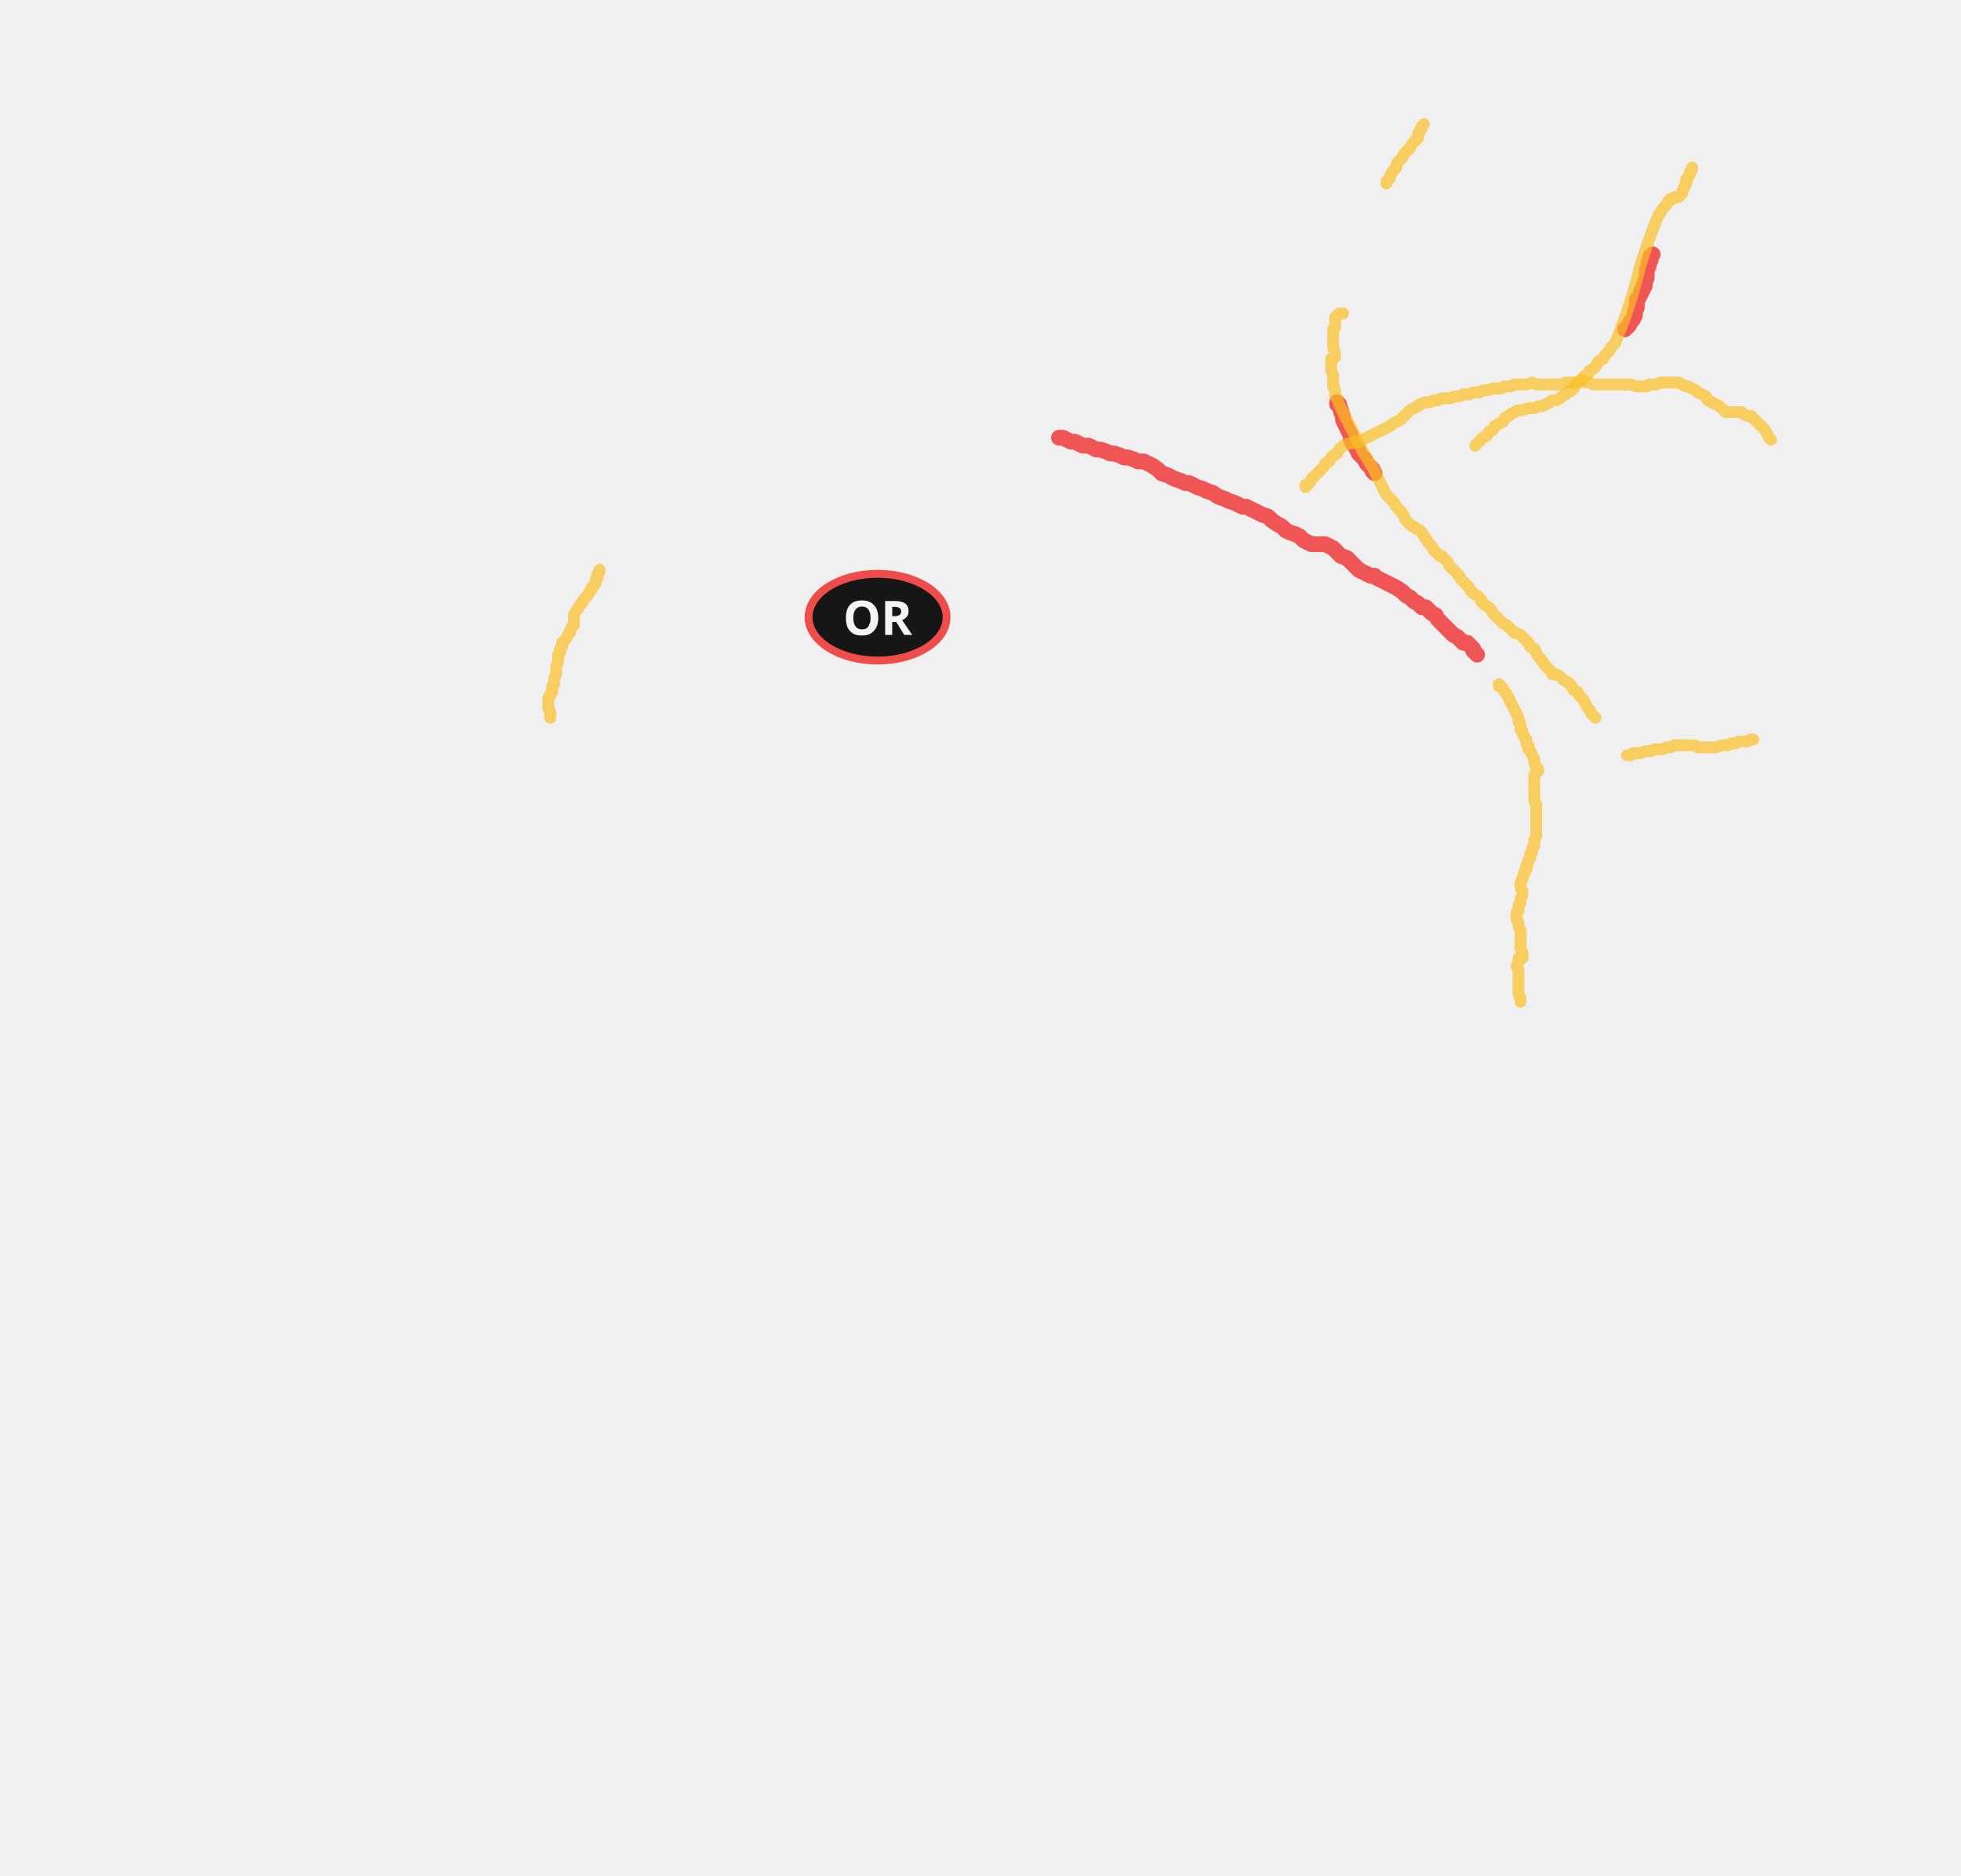
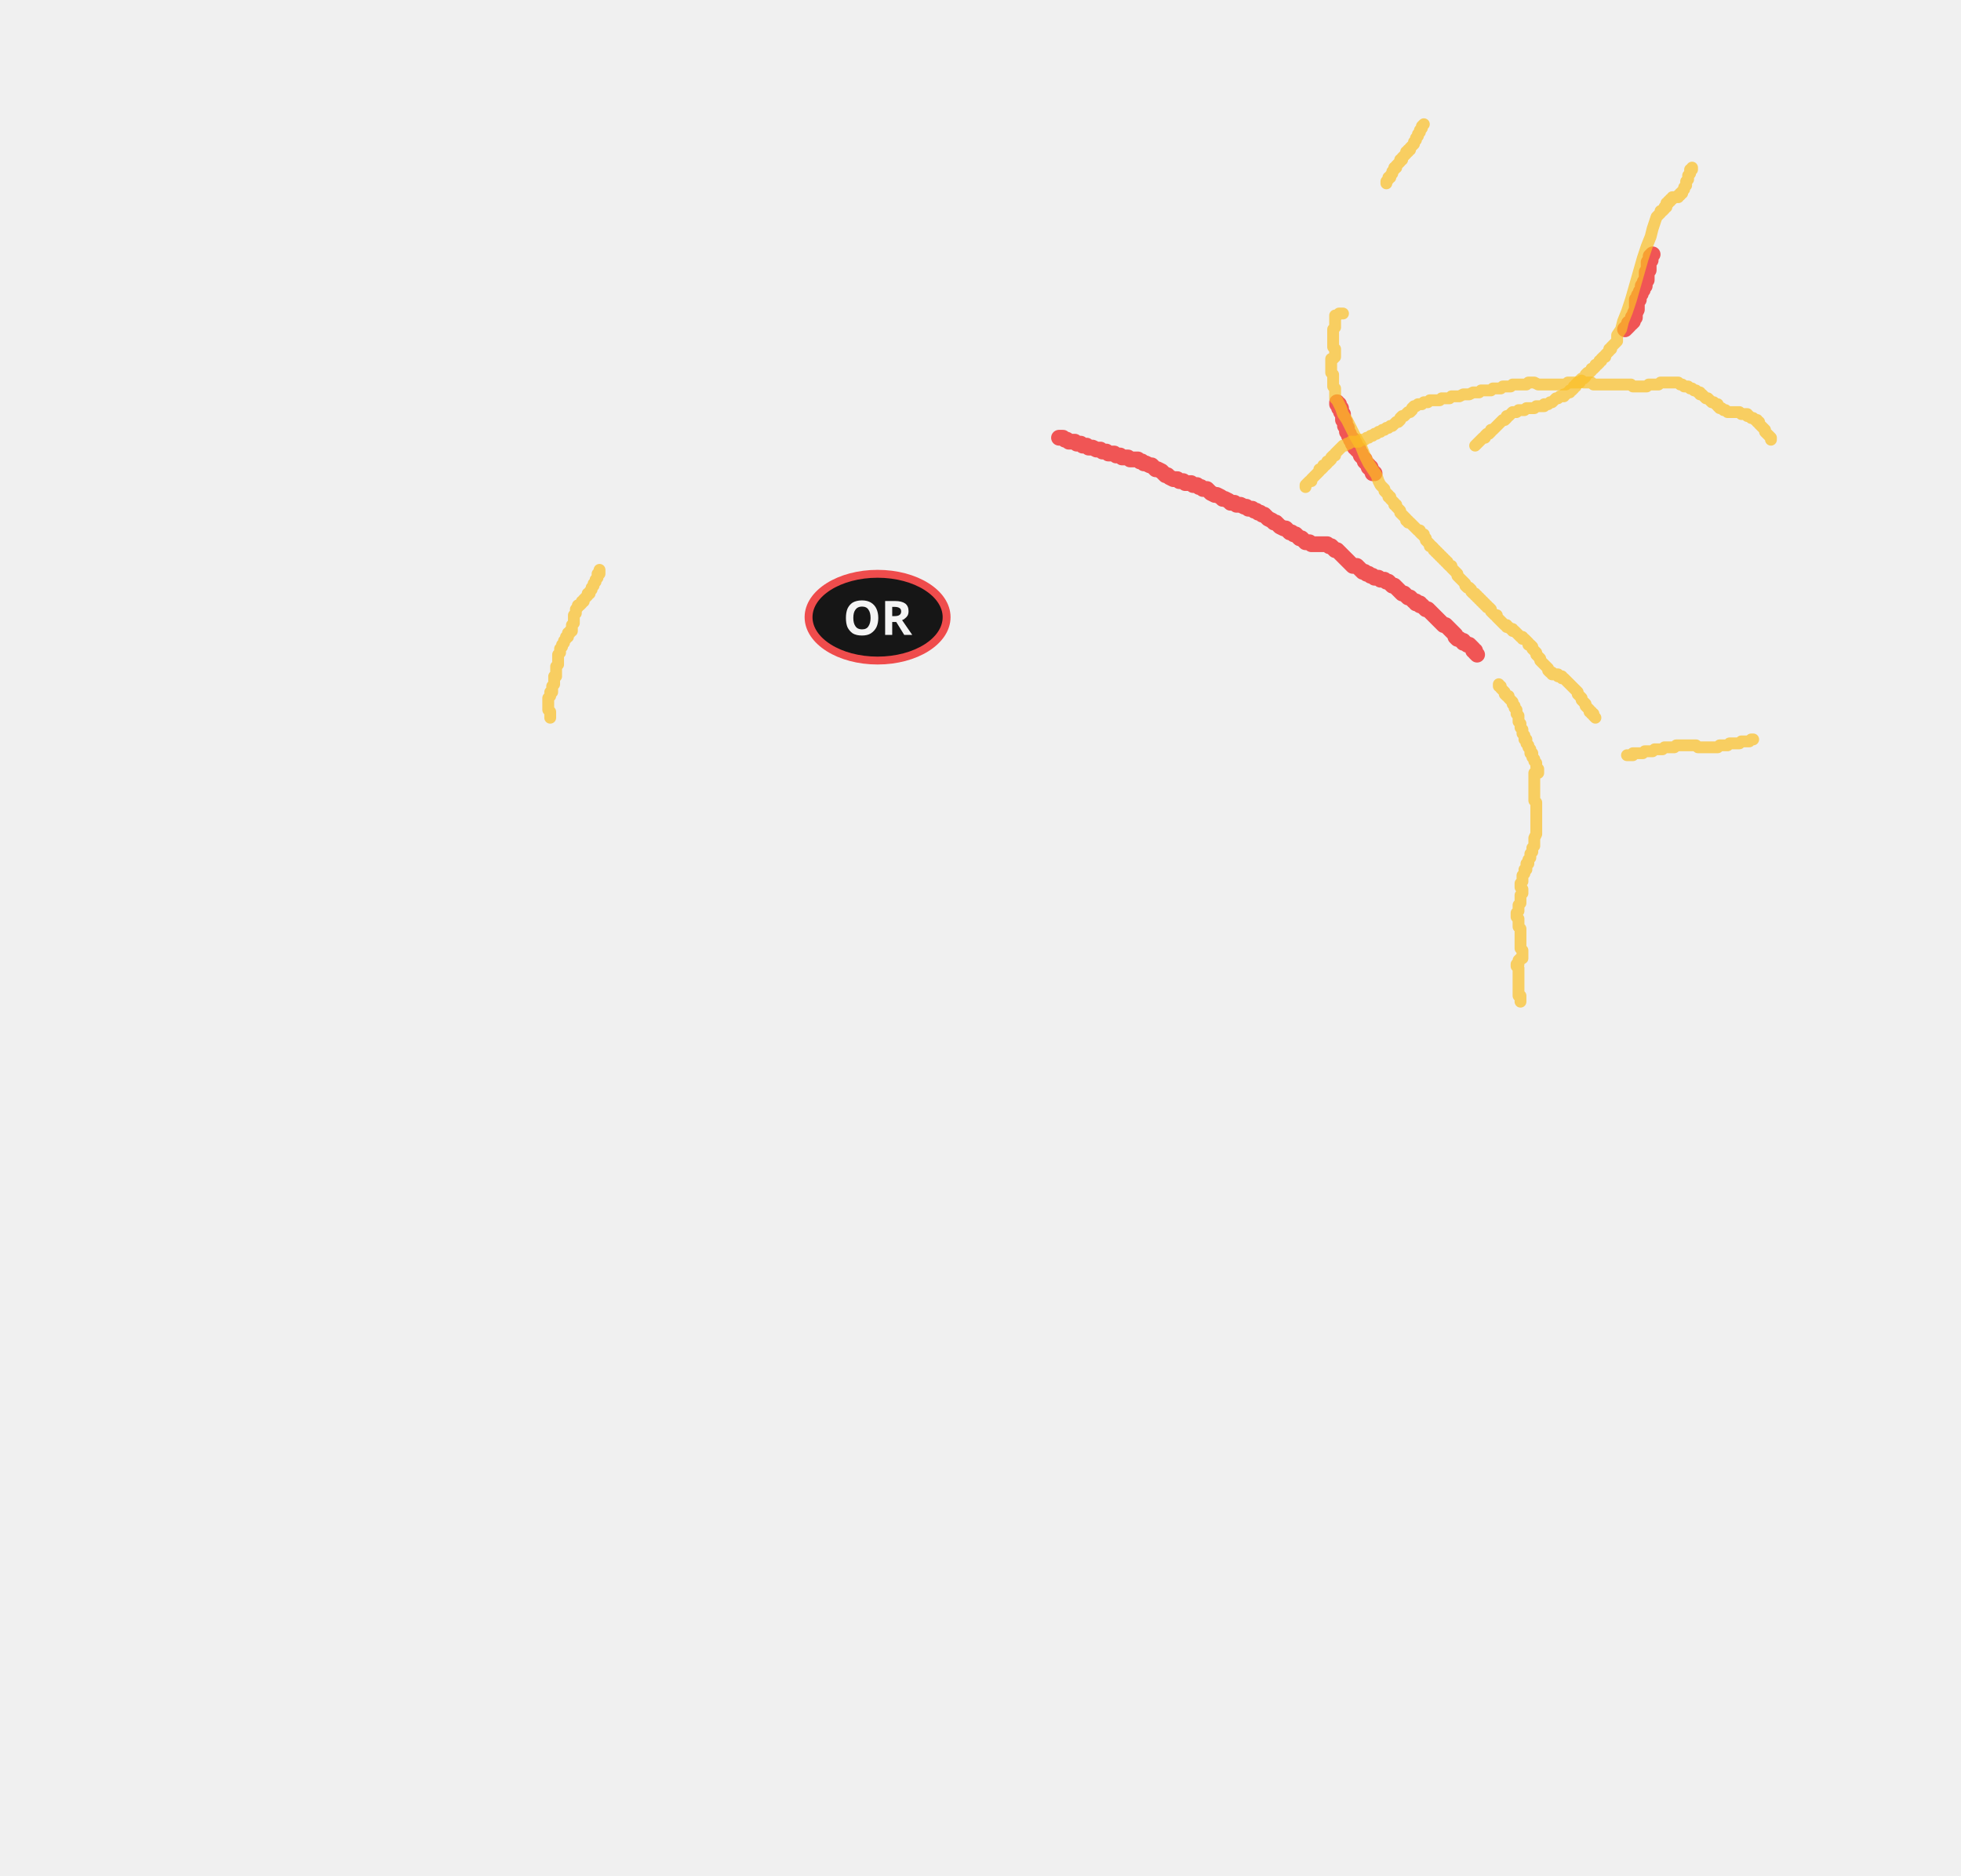
<svg xmlns="http://www.w3.org/2000/svg" viewBox="0 0 99.437 95.134" preserveAspectRatio="none">
-   <path d="M74.9,33.2L74.8,33.1L74.8,33.1L74.7,33.0L74.7,32.9L74.6,32.8L74.5,32.7L74.4,32.6L74.2,32.6L74.1,32.5L73.9,32.3L73.7,32.2L73.5,32.0L73.3,31.8L73.1,31.6L72.9,31.4L72.8,31.2L72.6,31.1L72.4,30.9L72.3,30.8L72.1,30.8L72.0,30.7L71.9,30.6L71.7,30.5L71.6,30.4L71.5,30.3L71.3,30.2L71.1,30.0L70.8,29.8L70.6,29.7L70.4,29.6L70.2,29.5L70.0,29.4L69.8,29.3L69.7,29.2L69.5,29.2L69.3,29.1L69.1,29.0L68.9,28.9L68.7,28.7L68.5,28.5L68.3,28.3L68.0,28.2L67.8,28.0L67.6,27.8L67.4,27.7L67.2,27.6L67.0,27.6L66.9,27.6L66.7,27.6L66.5,27.6L66.3,27.5L66.1,27.4L65.9,27.2L65.7,27.1L65.4,27.0L65.2,26.9L65.0,26.7L64.8,26.6L64.5,26.4L64.3,26.2L64.0,26.1L63.8,26.0L63.6,25.9L63.4,25.8L63.2,25.7L63.0,25.7L62.8,25.6L62.6,25.5L62.3,25.4L62.1,25.3L61.8,25.2L61.5,25.0L61.2,24.9L61.0,24.8L60.7,24.7L60.5,24.6L60.3,24.5L60.1,24.5L59.9,24.4L59.6,24.3L59.4,24.2L59.2,24.1L58.9,24.0L58.7,23.8L58.4,23.6L58.2,23.5L58.0,23.4L57.7,23.4L57.5,23.3L57.2,23.2L57.0,23.2L56.8,23.1L56.5,23.0L56.3,23.0L56.1,22.9L55.8,22.8L55.6,22.8L55.4,22.7L55.2,22.6L54.9,22.6L54.7,22.5L54.5,22.4L54.3,22.4L54.1,22.3L53.9,22.2L53.8,22.2L53.7,22.2" fill="none" stroke="#ef4444" stroke-width="0.8" stroke-linecap="round" stroke-linejoin="round" opacity="0.9" />
-   <path d="M69.7,24.0L69.6,23.9L69.6,23.8L69.5,23.7L69.3,23.5L69.2,23.3L69.1,23.2L69.0,23.1L68.9,23.0L68.9,22.9L68.8,22.8L68.8,22.7L68.7,22.6L68.6,22.5L68.5,22.3L68.5,22.1L68.4,21.9L68.3,21.7L68.2,21.5L68.1,21.3L68.1,21.1L68.0,20.9L68.0,20.8L67.9,20.6L67.9,20.5L67.8,20.5L67.8,20.4L67.8,20.4" fill="none" stroke="#ef4444" stroke-width="0.8" stroke-linecap="round" stroke-linejoin="round" opacity="0.9" />
-   <path d="M82.4,16.7L82.5,16.6L82.5,16.6L82.6,16.5L82.7,16.3L82.8,16.2L82.9,16.0L82.9,15.8L83.0,15.6L83.0,15.4L83.0,15.2L83.1,15.1L83.2,14.9L83.2,14.8L83.3,14.7L83.3,14.6L83.4,14.5L83.4,14.3L83.5,14.1L83.5,13.9L83.5,13.7L83.6,13.5L83.6,13.3L83.7,13.2L83.7,13.1L83.7,13.0L83.8,12.9L83.8,12.9" fill="none" stroke="#ef4444" stroke-width="0.8" stroke-linecap="round" stroke-linejoin="round" opacity="0.9" />
-   <path d="M77.1,50.8L77.1,50.8L77.1,50.7L77.1,50.7L77.1,50.6L77.0,50.4L77.0,50.3L77.0,50.1L77.0,49.9L77.0,49.6L77.0,49.4L77.0,49.2L76.9,49.0L77.0,48.8L77.0,48.7L77.0,48.6L77.1,48.6L77.2,48.6L77.2,48.4L77.2,48.3L77.1,48.1L77.1,47.9L77.1,47.7L77.1,47.6L77.1,47.5L77.1,47.3L77.1,47.2L77.0,47.0L77.0,46.8L76.9,46.6L76.9,46.4L76.9,46.3L77.0,46.2L77.0,46.0L77.0,45.9L77.1,45.8L77.1,45.7L77.1,45.6L77.2,45.4L77.2,45.2L77.1,45.0L77.1,44.8L77.2,44.6L77.2,44.5L77.3,44.3L77.3,44.2L77.4,44.1L77.4,44.0L77.4,43.9L77.5,43.7L77.5,43.6L77.6,43.5L77.6,43.4L77.6,43.3L77.7,43.2L77.7,43.0L77.8,42.9L77.8,42.8L77.8,42.6L77.9,42.4L77.9,42.2L77.9,42.0L77.9,41.8L77.9,41.7L77.9,41.6L77.9,41.5L77.9,41.4L77.9,41.2L77.9,41.1L77.9,41.0L77.9,40.8L77.8,40.6L77.8,40.4L77.8,40.2L77.8,40.0L77.8,39.8L77.8,39.6L77.8,39.4L77.8,39.3L77.9,39.2L77.9,39.2L78.0,39.1L78.0,39.0L77.9,38.9L77.8,38.7L77.8,38.5L77.7,38.3L77.6,38.1L77.5,38.0L77.5,37.8L77.4,37.7L77.4,37.5L77.3,37.4L77.2,37.2L77.2,37.1L77.1,37.0L77.1,36.9L77.1,36.7L77.0,36.6L77.0,36.4L76.9,36.2L76.8,36.0L76.7,35.8L76.6,35.6L76.5,35.4L76.4,35.2L76.3,35.1L76.2,34.9L76.1,34.8L76.0,34.8L76.0,34.7L76.0,34.7" fill="none" stroke="#fbbf24" stroke-width="0.6" stroke-linecap="round" stroke-linejoin="round" opacity="0.7" />
-   <path d="M80.9,36.4L80.9,36.4L80.8,36.3L80.8,36.3L80.7,36.2L80.6,36.0L80.5,35.9L80.4,35.7L80.3,35.5L80.1,35.3L80.0,35.1L79.8,35.0L79.7,34.8L79.5,34.6L79.3,34.5L79.2,34.4L79.1,34.3L78.9,34.2L78.9,34.2L78.8,34.2L78.7,34.2L78.7,34.1L78.6,34.0L78.5,33.9L78.3,33.7L78.2,33.5L78.0,33.3L77.9,33.1L77.8,32.9L77.6,32.8L77.5,32.6L77.4,32.5L77.3,32.4L77.2,32.3L77.1,32.2L76.9,32.1L76.8,32.1L76.7,32.0L76.6,31.9L76.5,31.8L76.4,31.7L76.2,31.6L76.1,31.5L75.9,31.3L75.7,31.1L75.6,30.9L75.5,30.8L75.3,30.7L75.2,30.6L75.1,30.5L75.1,30.4L75.0,30.3L74.9,30.2L74.7,30.1L74.6,30.0L74.5,29.8L74.3,29.6L74.1,29.4L74.0,29.2L73.8,29.0L73.7,28.9L73.5,28.7L73.4,28.5L73.3,28.4L73.2,28.3L73.1,28.2L73.0,28.2L72.9,28.1L72.8,28.0L72.7,27.9L72.6,27.7L72.4,27.5L72.3,27.3L72.2,27.2L72.1,27.0L72.0,26.9L71.8,26.8L71.7,26.7L71.6,26.7L71.5,26.6L71.4,26.5L71.3,26.4L71.2,26.2L71.1,26.0L70.9,25.8L70.8,25.7L70.7,25.5L70.6,25.4L70.5,25.3L70.4,25.2L70.3,25.1L70.2,24.9L70.1,24.7L69.9,24.3L69.6,23.7L69.1,22.9L68.6,21.9L68.2,21.1L67.9,20.5L67.8,20.2L67.7,20.1L67.7,20.0L67.7,19.8L67.6,19.6L67.6,19.4L67.6,19.2L67.6,19.0L67.5,18.8L67.5,18.6L67.5,18.4L67.5,18.3L67.5,18.2L67.6,18.2L67.7,18.1L67.7,18.0L67.7,17.9L67.6,17.6L67.6,17.4L67.6,17.2L67.6,17.1L67.6,16.9L67.6,16.7L67.7,16.6L67.7,16.4L67.7,16.2L67.7,16.1L67.8,16.0L67.8,16.0L67.9,15.9L68.0,15.9L68.1,15.9L68.1,15.9" fill="none" stroke="#fbbf24" stroke-width="0.6" stroke-linecap="round" stroke-linejoin="round" opacity="0.7" />
-   <path d="M70.3,9.3L70.3,9.3L70.3,9.2L70.4,9.1L70.5,9.0L70.5,8.9L70.6,8.7L70.7,8.6L70.8,8.5L70.8,8.4L70.9,8.2L71.0,8.1L71.1,8.0L71.2,7.8L71.3,7.7L71.4,7.6L71.5,7.5L71.6,7.3L71.7,7.2L71.8,7.1L71.9,7.0L71.9,6.8L72.0,6.7L72.0,6.6L72.1,6.5L72.1,6.4L72.2,6.3L72.2,6.3" fill="none" stroke="#fbbf24" stroke-width="0.6" stroke-linecap="round" stroke-linejoin="round" opacity="0.7" />
-   <path d="M82.5,38.3L82.6,38.3L82.7,38.3L82.8,38.2L83.0,38.2L83.2,38.2L83.4,38.1L83.5,38.1L83.7,38.1L83.9,38.0L84.1,38.0L84.3,38.0L84.5,37.9L84.7,37.9L84.9,37.8L85.1,37.8L85.3,37.8L85.5,37.8L85.7,37.8L85.9,37.8L86.1,37.9L86.4,37.9L86.6,37.9L86.8,37.9L87.0,37.9L87.3,37.8L87.5,37.8L87.6,37.8L87.8,37.7L88.0,37.7L88.2,37.6L88.4,37.6L88.6,37.6L88.8,37.5L88.9,37.5L88.9,37.5" fill="none" stroke="#fbbf24" stroke-width="0.6" stroke-linecap="round" stroke-linejoin="round" opacity="0.7" />
-   <path d="M66.2,24.7L66.2,24.6L66.3,24.6L66.4,24.5L66.5,24.3L66.6,24.2L66.7,24.1L66.9,23.9L67.0,23.8L67.1,23.7L67.2,23.5L67.4,23.4L67.5,23.2L67.6,23.1L67.8,23.0L67.9,22.8L68.0,22.7L68.1,22.6L68.3,22.5L68.5,22.5L68.7,22.4L68.9,22.4L69.1,22.3L69.3,22.2L69.5,22.1L69.7,22.0L69.9,21.9L70.1,21.8L70.3,21.7L70.5,21.6L70.6,21.5L70.8,21.4L71.0,21.3L71.2,21.1L71.3,21.0L71.5,20.8L71.7,20.7L71.9,20.6L72.0,20.5L72.3,20.4L72.5,20.4L72.7,20.3L72.9,20.3L73.1,20.2L73.3,20.2L73.5,20.2L73.8,20.1L74.0,20.1L74.2,20.0L74.5,20.0L74.7,19.9L75.0,19.9L75.2,19.8L75.4,19.8L75.7,19.7L75.9,19.7L76.1,19.7L76.3,19.6L76.6,19.6L76.8,19.5L77.0,19.5L77.2,19.5L77.4,19.5L77.7,19.4L77.9,19.5L78.2,19.5L78.4,19.5L78.7,19.5L78.9,19.5L79.2,19.5L79.4,19.4L79.7,19.4L79.9,19.4L80.2,19.3L80.4,19.4L80.6,19.4L80.8,19.5L81.0,19.5L81.2,19.5L81.4,19.5L81.7,19.5L81.9,19.5L82.1,19.5L82.4,19.5L82.7,19.5L83.0,19.6L83.2,19.6L83.5,19.6L83.6,19.5L83.8,19.5L84.0,19.5L84.2,19.4L84.4,19.4L84.7,19.4L84.9,19.4L85.1,19.4L85.3,19.5L85.5,19.6L85.6,19.6L85.8,19.7L86.0,19.8L86.1,19.9L86.3,20.0L86.5,20.1L86.6,20.3L86.8,20.4L87.0,20.5L87.2,20.6L87.4,20.8L87.5,20.9L87.7,20.9L87.8,20.9L88.0,20.9L88.1,20.9L88.3,20.9L88.4,21.0L88.6,21.1L88.8,21.1L88.9,21.2L89.0,21.3L89.1,21.4L89.2,21.5L89.4,21.7L89.5,21.8L89.6,22.0L89.7,22.2L89.8,22.3L89.8,22.3" fill="none" stroke="#fbbf24" stroke-width="0.6" stroke-linecap="round" stroke-linejoin="round" opacity="0.7" />
-   <path d="M74.8,22.6L74.9,22.5L75.0,22.4L75.1,22.3L75.2,22.2L75.4,22.1L75.5,21.9L75.7,21.8L75.8,21.6L76.0,21.5L76.2,21.4L76.3,21.2L76.5,21.1L76.6,21.0L76.8,20.9L77.0,20.8L77.2,20.8L77.5,20.7L77.7,20.7L77.8,20.7L78.0,20.6L78.2,20.6L78.4,20.5L78.6,20.4L78.7,20.3L78.9,20.3L79.1,20.2L79.2,20.1L79.4,20.0L79.5,19.9L79.7,19.8L79.8,19.7L79.9,19.5L80.0,19.4L80.2,19.3L80.3,19.1L80.5,19.0L80.6,18.8L80.8,18.7L80.9,18.6L81.0,18.4L81.1,18.3L81.3,18.2L81.4,18.0L81.5,17.9L81.6,17.8L81.7,17.6L81.8,17.5L81.9,17.4L82.1,16.9L82.4,16.1L82.8,14.9L83.2,13.4L83.6,12.2L83.9,11.4L84.1,10.9L84.2,10.8L84.3,10.6L84.4,10.5L84.5,10.4L84.6,10.2L84.7,10.1L84.8,10.1L84.9,10.0L85.1,10.0L85.2,9.9L85.3,9.8L85.3,9.7L85.4,9.5L85.5,9.3L85.5,9.1L85.6,9.0L85.7,8.8L85.7,8.7L85.8,8.6L85.8,8.5" fill="none" stroke="#fbbf24" stroke-width="0.6" stroke-linecap="round" stroke-linejoin="round" opacity="0.7" />
-   <path d="M27.9,36.4L27.9,36.4L27.9,36.3L27.9,36.1L27.8,35.9L27.8,35.7L27.8,35.6L27.8,35.4L27.9,35.3L27.9,35.2L28.0,35.1L28.0,34.9L28.0,34.8L28.1,34.7L28.1,34.6L28.1,34.5L28.1,34.4L28.2,34.2L28.2,34.1L28.2,33.9L28.2,33.8L28.3,33.6L28.3,33.4L28.3,33.2L28.4,33.1L28.4,32.9L28.5,32.8L28.5,32.6L28.6,32.5L28.7,32.4L28.8,32.2L28.9,32.1L28.9,32.0L29.0,31.8L29.1,31.7L29.1,31.5L29.1,31.2L29.2,31.0L29.3,30.9L29.4,30.7L29.5,30.6L29.6,30.4L29.7,30.3L29.8,30.2L29.9,30.0L30.0,29.9L30.0,29.8L30.1,29.7L30.2,29.6L30.2,29.4L30.3,29.3L30.3,29.2L30.3,29.1L30.4,29.0L30.4,28.9L30.4,28.9" fill="none" stroke="#fbbf24" stroke-width="0.6" stroke-linecap="round" stroke-linejoin="round" opacity="0.7" />
+   <path d="M74.9,33.2L74.8,33.1L74.8,33.1L74.8,33.1L74.8,33.1L74.8,33.1L74.8,33.0L74.7,33.0L74.7,32.9L74.7,32.9L74.6,32.8L74.6,32.8L74.5,32.7L74.5,32.7L74.4,32.7L74.3,32.6L74.2,32.6L74.2,32.5L74.1,32.5L74.0,32.4L73.9,32.4L73.8,32.3L73.8,32.2L73.7,32.1L73.6,32.0L73.5,31.9L73.4,31.8L73.3,31.7L73.2,31.7L73.1,31.6L73.0,31.5L72.9,31.4L72.8,31.3L72.7,31.2L72.6,31.1L72.5,31.0L72.5,31.0L72.4,30.9L72.3,30.9L72.2,30.8L72.2,30.8L72.1,30.7L72.0,30.7L72.0,30.6L71.9,30.6L71.8,30.6L71.8,30.5L71.7,30.5L71.6,30.4L71.6,30.4L71.5,30.3L71.4,30.3L71.3,30.2L71.2,30.1L71.1,30.1L71.0,30.0L70.9,29.9L70.8,29.8L70.7,29.7L70.6,29.7L70.5,29.6L70.4,29.5L70.3,29.5L70.2,29.4L70.1,29.4L70.0,29.4L69.9,29.3L69.8,29.3L69.7,29.3L69.6,29.2L69.5,29.2L69.4,29.1L69.4,29.1L69.3,29.1L69.2,29.0L69.1,29.0L69.0,28.9L68.9,28.8L68.8,28.7L68.6,28.7L68.5,28.6L68.4,28.5L68.3,28.4L68.2,28.3L68.1,28.2L68.0,28.1L67.9,28.0L67.8,27.9L67.7,27.9L67.6,27.8L67.5,27.7L67.4,27.7L67.3,27.6L67.2,27.6L67.1,27.6L67.0,27.6L66.9,27.6L66.8,27.6L66.7,27.6L66.6,27.6L66.5,27.6L66.4,27.5L66.3,27.5L66.2,27.5L66.1,27.4L66.0,27.3L65.9,27.3L65.8,27.2L65.7,27.1L65.6,27.1L65.5,27.0L65.4,27.0L65.3,26.9L65.2,26.8L65.1,26.8L64.9,26.7L64.8,26.6L64.7,26.5L64.6,26.5L64.5,26.4L64.3,26.3L64.2,26.2L64.1,26.1L64.0,26.1L63.9,26.0L63.8,26.0L63.7,25.9L63.6,25.9L63.5,25.8L63.4,25.8L63.3,25.8L63.2,25.7L63.1,25.7L62.9,25.6L62.8,25.6L62.7,25.6L62.6,25.5L62.5,25.5L62.4,25.5L62.3,25.4L62.1,25.3L62.0,25.3L61.9,25.2L61.7,25.1L61.6,25.1L61.4,25.0L61.3,24.9L61.2,24.8L61.0,24.8L60.9,24.7L60.8,24.7L60.7,24.6L60.6,24.6L60.5,24.6L60.4,24.5L60.3,24.5L60.1,24.5L60.0,24.4L59.9,24.4L59.8,24.4L59.7,24.3L59.6,24.3L59.5,24.3L59.3,24.2L59.2,24.1L59.1,24.1L59.0,24.0L58.9,23.9L58.7,23.8L58.6,23.8L58.5,23.7L58.4,23.6L58.3,23.6L58.1,23.5L58.0,23.5L57.9,23.4L57.8,23.4L57.7,23.3L57.5,23.3L57.4,23.3L57.3,23.3L57.2,23.2L57.1,23.2L56.9,23.2L56.8,23.1L56.7,23.1L56.6,23.1L56.5,23.0L56.4,23.0L56.2,23.0L56.1,22.9L56.0,22.9L55.9,22.9L55.8,22.8L55.7,22.8L55.6,22.8L55.4,22.7L55.3,22.7L55.2,22.7L55.1,22.6L55.0,22.6L54.9,22.6L54.8,22.5L54.7,22.5L54.6,22.5L54.5,22.4L54.3,22.4L54.2,22.4L54.1,22.3L54.0,22.3L54.0,22.3L53.9,22.2L53.8,22.2L53.8,22.2L53.8,22.2L53.7,22.2" fill="none" stroke="#ef4444" stroke-width="0.8" stroke-linecap="round" stroke-linejoin="round" opacity="0.9" />
+   <path d="M69.7,24.0L69.7,24.0L69.6,24.0L69.6,23.9L69.6,23.9L69.5,23.8L69.5,23.7L69.4,23.7L69.4,23.6L69.3,23.5L69.2,23.4L69.2,23.3L69.1,23.2L69.1,23.2L69.0,23.1L69.0,23.0L69.0,23.0L68.9,22.9L68.9,22.9L68.9,22.8L68.8,22.8L68.8,22.7L68.8,22.7L68.7,22.7L68.7,22.6L68.7,22.5L68.6,22.5L68.6,22.4L68.6,22.3L68.5,22.3L68.5,22.2L68.4,22.1L68.4,22.0L68.3,21.9L68.3,21.8L68.3,21.7L68.2,21.6L68.2,21.5L68.2,21.4L68.1,21.3L68.1,21.1L68.1,21.0L68.1,21.0L68.0,20.9L68.0,20.8L68.0,20.7L67.9,20.7L67.9,20.6L67.9,20.6L67.9,20.5L67.8,20.5L67.8,20.4L67.8,20.4L67.8,20.4L67.8,20.4L67.8,20.4" fill="none" stroke="#ef4444" stroke-width="0.8" stroke-linecap="round" stroke-linejoin="round" opacity="0.9" />
+   <path d="M82.4,16.7L82.4,16.7L82.4,16.7L82.5,16.6L82.5,16.6L82.5,16.6L82.6,16.5L82.6,16.4L82.7,16.4L82.8,16.3L82.8,16.2L82.8,16.1L82.9,16.1L82.9,16.0L82.9,15.9L83.0,15.7L83.0,15.6L83.0,15.5L83.0,15.4L83.0,15.3L83.0,15.2L83.1,15.2L83.1,15.1L83.1,15.0L83.1,15.0L83.2,14.9L83.2,14.8L83.2,14.8L83.3,14.7L83.3,14.7L83.3,14.6L83.3,14.5L83.4,14.5L83.4,14.4L83.4,14.3L83.4,14.3L83.5,14.2L83.5,14.1L83.5,14.0L83.5,13.9L83.5,13.8L83.6,13.7L83.6,13.6L83.6,13.5L83.6,13.4L83.6,13.3L83.7,13.2L83.7,13.2L83.7,13.1L83.7,13.0L83.7,13.0L83.7,13.0L83.8,12.9L83.8,12.9L83.8,12.9L83.8,12.9" fill="none" stroke="#ef4444" stroke-width="0.8" stroke-linecap="round" stroke-linejoin="round" opacity="0.9" />
+   <path d="M77.1,50.8L77.1,50.8L77.1,50.8L77.1,50.8L77.1,50.8L77.1,50.7L77.1,50.7L77.1,50.6L77.1,50.6L77.1,50.5L77.0,50.5L77.0,50.4L77.0,50.3L77.0,50.2L77.0,50.1L77.0,50.0L77.0,49.9L77.0,49.8L77.0,49.7L77.0,49.6L77.0,49.5L77.0,49.4L77.0,49.3L77.0,49.1L76.9,49.0L76.9,48.9L77.0,48.9L77.0,48.8L77.0,48.7L77.0,48.7L77.0,48.7L77.1,48.6L77.1,48.6L77.1,48.6L77.2,48.6L77.2,48.5L77.2,48.5L77.2,48.4L77.2,48.3L77.2,48.2L77.1,48.1L77.1,48.0L77.1,47.9L77.1,47.8L77.1,47.8L77.1,47.7L77.1,47.6L77.1,47.5L77.1,47.5L77.1,47.4L77.1,47.4L77.1,47.3L77.1,47.2L77.1,47.1L77.0,47.0L77.0,46.9L77.0,46.8L77.0,46.7L77.0,46.6L76.9,46.5L76.9,46.5L76.9,46.4L76.9,46.3L77.0,46.2L77.0,46.2L77.0,46.1L77.0,46.1L77.0,46.0L77.0,46.0L77.0,45.9L77.1,45.8L77.1,45.8L77.1,45.7L77.1,45.7L77.1,45.6L77.1,45.5L77.1,45.4L77.2,45.3L77.2,45.2L77.2,45.1L77.1,45.0L77.1,44.9L77.1,44.8L77.2,44.7L77.2,44.6L77.2,44.6L77.2,44.5L77.2,44.4L77.2,44.4L77.3,44.3L77.3,44.3L77.3,44.2L77.3,44.1L77.4,44.1L77.4,44.0L77.4,44.0L77.4,43.9L77.4,43.8L77.5,43.8L77.5,43.7L77.5,43.7L77.5,43.6L77.6,43.5L77.6,43.5L77.6,43.4L77.6,43.4L77.6,43.3L77.7,43.2L77.7,43.2L77.7,43.1L77.7,43.1L77.7,43.0L77.8,42.9L77.8,42.9L77.8,42.8L77.8,42.7L77.8,42.6L77.8,42.6L77.8,42.5L77.9,42.3L77.9,42.2L77.9,42.1L77.9,42.0L77.9,41.9L77.9,41.9L77.9,41.8L77.9,41.7L77.9,41.7L77.9,41.6L77.9,41.5L77.9,41.5L77.9,41.4L77.9,41.4L77.9,41.3L77.9,41.3L77.9,41.2L77.9,41.2L77.9,41.1L77.9,41.0L77.9,41.0L77.9,40.9L77.9,40.8L77.9,40.7L77.8,40.6L77.8,40.5L77.8,40.4L77.8,40.3L77.8,40.2L77.8,40.0L77.8,39.9L77.8,39.8L77.8,39.7L77.8,39.6L77.8,39.5L77.8,39.4L77.8,39.4L77.8,39.3L77.8,39.2L77.8,39.2L77.9,39.2L77.9,39.2L78.0,39.2L78.0,39.1L78.0,39.1L78.0,39.0L78.0,39.0L77.9,38.9L77.9,38.8L77.9,38.7L77.8,38.6L77.8,38.5L77.7,38.4L77.7,38.3L77.7,38.2L77.6,38.2L77.6,38.1L77.6,38.0L77.5,37.9L77.5,37.8L77.5,37.8L77.4,37.7L77.4,37.6L77.4,37.5L77.3,37.5L77.3,37.4L77.3,37.3L77.2,37.2L77.2,37.2L77.2,37.1L77.2,37.1L77.2,37.0L77.1,36.9L77.1,36.9L77.1,36.8L77.1,36.8L77.1,36.7L77.0,36.6L77.0,36.5L77.0,36.4L77.0,36.3L76.9,36.2L76.9,36.1L76.9,36.0L76.8,35.9L76.8,35.8L76.7,35.7L76.7,35.6L76.6,35.5L76.5,35.4L76.5,35.3L76.4,35.3L76.3,35.2L76.3,35.1L76.2,35.0L76.2,35.0L76.1,34.9L76.1,34.9L76.1,34.8L76.0,34.8L76.0,34.8L76.0,34.7L76.0,34.7L76.0,34.7L76.0,34.7" fill="none" stroke="#fbbf24" stroke-width="0.6" stroke-linecap="round" stroke-linejoin="round" opacity="0.7" />
+   <path d="M80.9,36.4L80.9,36.4L80.9,36.4L80.9,36.4L80.8,36.3L80.8,36.3L80.8,36.3L80.8,36.2L80.7,36.2L80.7,36.1L80.6,36.1L80.6,36.0L80.5,35.9L80.5,35.9L80.4,35.8L80.4,35.7L80.3,35.6L80.2,35.5L80.2,35.4L80.1,35.3L80.0,35.2L80.0,35.1L79.9,35.0L79.8,34.9L79.7,34.8L79.6,34.7L79.5,34.6L79.5,34.6L79.4,34.5L79.3,34.4L79.2,34.4L79.2,34.3L79.1,34.3L79.0,34.3L79.0,34.2L78.9,34.2L78.9,34.2L78.8,34.2L78.8,34.2L78.8,34.2L78.7,34.2L78.7,34.2L78.7,34.1L78.6,34.1L78.6,34.1L78.5,34.0L78.5,33.9L78.4,33.8L78.4,33.8L78.3,33.7L78.2,33.6L78.1,33.5L78.1,33.4L78.0,33.3L77.9,33.2L77.9,33.1L77.8,33.0L77.7,32.9L77.7,32.8L77.6,32.7L77.5,32.7L77.5,32.6L77.4,32.5L77.4,32.5L77.3,32.4L77.2,32.4L77.2,32.3L77.1,32.3L77.1,32.3L77.0,32.2L77.0,32.2L76.9,32.1L76.9,32.1L76.8,32.0L76.7,32.0L76.7,31.9L76.6,31.9L76.6,31.9L76.5,31.8L76.4,31.8L76.4,31.7L76.3,31.7L76.2,31.6L76.2,31.6L76.1,31.5L76.0,31.4L75.9,31.3L75.9,31.2L75.8,31.2L75.7,31.1L75.6,31.0L75.6,30.9L75.5,30.8L75.4,30.8L75.4,30.7L75.3,30.7L75.3,30.6L75.2,30.6L75.2,30.5L75.1,30.5L75.1,30.4L75.0,30.4L75.0,30.3L74.9,30.3L74.9,30.2L74.8,30.2L74.8,30.1L74.7,30.1L74.6,30.0L74.6,29.9L74.5,29.8L74.4,29.8L74.3,29.7L74.3,29.6L74.2,29.5L74.1,29.4L74.0,29.3L73.9,29.2L73.9,29.1L73.8,29.0L73.7,28.9L73.6,28.8L73.6,28.7L73.5,28.7L73.4,28.6L73.4,28.5L73.3,28.5L73.3,28.4L73.2,28.4L73.2,28.3L73.1,28.3L73.1,28.2L73.0,28.2L73.0,28.1L72.9,28.1L72.9,28.0L72.8,28.0L72.8,27.9L72.7,27.9L72.7,27.8L72.6,27.7L72.5,27.7L72.5,27.6L72.4,27.5L72.3,27.4L72.3,27.3L72.2,27.2L72.2,27.1L72.1,27.1L72.0,27.0L72.0,26.9L71.9,26.9L71.9,26.9L71.8,26.8L71.8,26.8L71.7,26.7L71.7,26.7L71.6,26.6L71.6,26.6L71.5,26.5L71.4,26.5L71.4,26.4L71.3,26.4L71.3,26.3L71.2,26.2L71.2,26.2L71.1,26.1L71.0,26.0L71.0,25.9L70.9,25.8L70.8,25.7L70.8,25.6L70.7,25.6L70.7,25.5L70.6,25.4L70.6,25.4L70.5,25.3L70.5,25.3L70.5,25.2L70.4,25.2L70.4,25.1L70.3,25.0L70.2,24.9L70.2,24.8L70.1,24.7L70.0,24.6L69.9,24.4L69.8,24.1L69.6,23.8L69.4,23.5L69.2,23.1L69.0,22.6L68.7,22.1L68.5,21.7L68.3,21.3L68.1,21.0L68.0,20.7L67.9,20.5L67.8,20.3L67.7,20.2L67.7,20.1L67.7,20.1L67.7,20.0L67.7,19.9L67.7,19.9L67.7,19.8L67.7,19.7L67.6,19.6L67.6,19.5L67.6,19.4L67.6,19.3L67.6,19.1L67.6,19.0L67.5,18.9L67.5,18.8L67.5,18.7L67.5,18.6L67.5,18.5L67.5,18.4L67.5,18.4L67.5,18.3L67.5,18.3L67.5,18.2L67.6,18.2L67.6,18.2L67.6,18.2L67.6,18.2L67.7,18.1L67.7,18.1L67.7,18.0L67.7,17.9L67.7,17.8L67.7,17.7L67.6,17.6L67.6,17.5L67.6,17.4L67.6,17.3L67.6,17.2L67.6,17.1L67.6,17.0L67.6,16.9L67.6,16.9L67.6,16.8L67.6,16.7L67.7,16.6L67.7,16.5L67.7,16.4L67.7,16.4L67.7,16.3L67.7,16.2L67.7,16.1L67.7,16.1L67.7,16.0L67.8,16.0L67.8,16.0L67.9,15.9L67.9,15.9L68.0,15.9L68.0,15.9L68.0,15.9L68.0,15.9L68.1,15.9L68.1,15.9L68.1,15.9" fill="none" stroke="#fbbf24" stroke-width="0.6" stroke-linecap="round" stroke-linejoin="round" opacity="0.7" />
+   <path d="M70.3,9.3L70.3,9.3L70.3,9.3L70.3,9.3L70.3,9.2L70.3,9.2L70.4,9.1L70.4,9.1L70.4,9.0L70.5,9.0L70.5,8.9L70.6,8.8L70.6,8.8L70.6,8.7L70.7,8.6L70.7,8.6L70.7,8.5L70.8,8.5L70.8,8.4L70.9,8.3L70.9,8.3L71.0,8.2L71.0,8.1L71.1,8.1L71.1,8.0L71.2,7.9L71.2,7.9L71.3,7.8L71.3,7.7L71.4,7.7L71.4,7.6L71.5,7.6L71.5,7.5L71.6,7.4L71.6,7.4L71.7,7.3L71.7,7.2L71.7,7.2L71.8,7.1L71.8,7.0L71.8,7.0L71.9,6.9L71.9,6.9L71.9,6.8L72.0,6.7L72.0,6.7L72.0,6.6L72.0,6.6L72.1,6.5L72.1,6.4L72.1,6.4L72.1,6.4L72.2,6.3L72.2,6.3L72.2,6.3L72.2,6.3" fill="none" stroke="#fbbf24" stroke-width="0.6" stroke-linecap="round" stroke-linejoin="round" opacity="0.7" />
+   <path d="M82.5,38.3L82.5,38.3L82.6,38.3L82.6,38.3L82.6,38.3L82.7,38.3L82.8,38.3L82.8,38.2L82.9,38.2L83.0,38.2L83.1,38.2L83.2,38.2L83.3,38.2L83.4,38.1L83.5,38.1L83.6,38.1L83.7,38.1L83.8,38.1L83.9,38.0L84.0,38.0L84.1,38.0L84.2,38.0L84.3,38.0L84.4,37.9L84.5,37.9L84.6,37.9L84.7,37.9L84.8,37.9L84.9,37.9L85.0,37.8L85.1,37.8L85.1,37.8L85.2,37.8L85.3,37.8L85.4,37.8L85.5,37.8L85.6,37.8L85.7,37.8L85.8,37.8L86.0,37.8L86.1,37.9L86.2,37.9L86.3,37.9L86.4,37.9L86.6,37.9L86.7,37.9L86.8,37.9L86.9,37.9L87.0,37.9L87.1,37.9L87.2,37.8L87.3,37.8L87.4,37.8L87.5,37.8L87.6,37.8L87.7,37.7L87.8,37.7L87.9,37.7L88.0,37.7L88.1,37.7L88.2,37.7L88.3,37.6L88.4,37.6L88.5,37.6L88.6,37.6L88.7,37.6L88.7,37.6L88.8,37.5L88.8,37.5L88.9,37.5L88.9,37.5L88.9,37.5" fill="none" stroke="#fbbf24" stroke-width="0.6" stroke-linecap="round" stroke-linejoin="round" opacity="0.7" />
+   <path d="M66.2,24.7L66.2,24.7L66.2,24.6L66.2,24.6L66.2,24.6L66.3,24.5L66.3,24.5L66.4,24.4L66.5,24.4L66.5,24.3L66.6,24.2L66.6,24.2L66.7,24.1L66.8,24.0L66.8,24.0L66.9,23.9L66.9,23.8L67.0,23.8L67.1,23.7L67.1,23.6L67.2,23.6L67.3,23.5L67.3,23.4L67.4,23.4L67.5,23.3L67.5,23.2L67.6,23.1L67.7,23.1L67.7,23.0L67.8,22.9L67.8,22.9L67.9,22.8L68.0,22.7L68.0,22.7L68.1,22.6L68.2,22.6L68.3,22.5L68.3,22.5L68.4,22.5L68.5,22.4L68.7,22.4L68.8,22.4L68.9,22.4L69.0,22.3L69.1,22.3L69.2,22.3L69.3,22.2L69.4,22.2L69.5,22.1L69.6,22.1L69.7,22.0L69.7,22.0L69.8,22.0L69.9,21.9L70.0,21.9L70.1,21.8L70.2,21.8L70.3,21.7L70.4,21.7L70.5,21.6L70.6,21.6L70.7,21.5L70.8,21.4L70.9,21.4L71.0,21.3L71.0,21.2L71.1,21.1L71.2,21.1L71.3,21.0L71.4,20.9L71.5,20.9L71.6,20.8L71.6,20.7L71.7,20.6L71.8,20.6L71.9,20.5L72.0,20.5L72.1,20.5L72.2,20.4L72.3,20.4L72.4,20.4L72.5,20.3L72.6,20.3L72.7,20.3L72.9,20.3L73.0,20.3L73.1,20.2L73.2,20.2L73.3,20.2L73.4,20.2L73.5,20.2L73.6,20.1L73.7,20.1L73.8,20.1L73.9,20.1L74.0,20.1L74.2,20.0L74.3,20.0L74.4,20.0L74.5,20.0L74.7,19.9L74.8,19.9L74.9,19.9L75.0,19.9L75.1,19.8L75.3,19.8L75.4,19.8L75.5,19.8L75.6,19.8L75.7,19.7L75.8,19.7L76.0,19.7L76.1,19.7L76.2,19.6L76.3,19.6L76.4,19.6L76.5,19.6L76.6,19.6L76.7,19.5L76.8,19.5L76.9,19.5L77.0,19.5L77.1,19.5L77.2,19.5L77.4,19.5L77.5,19.4L77.6,19.4L77.7,19.4L77.8,19.4L78.0,19.5L78.1,19.5L78.2,19.5L78.4,19.5L78.5,19.5L78.6,19.5L78.7,19.5L78.9,19.5L79.0,19.5L79.1,19.5L79.3,19.5L79.4,19.5L79.5,19.4L79.6,19.4L79.8,19.4L79.9,19.4L80.0,19.4L80.1,19.4L80.2,19.3L80.3,19.4L80.5,19.4L80.6,19.4L80.7,19.4L80.8,19.5L80.9,19.5L81.0,19.5L81.1,19.5L81.2,19.5L81.3,19.5L81.4,19.5L81.5,19.5L81.6,19.5L81.7,19.5L81.8,19.5L82.0,19.5L82.1,19.5L82.2,19.5L82.4,19.5L82.5,19.5L82.7,19.5L82.8,19.6L82.9,19.6L83.1,19.6L83.2,19.6L83.3,19.6L83.4,19.6L83.5,19.6L83.6,19.5L83.7,19.5L83.8,19.5L83.9,19.5L84.0,19.5L84.1,19.5L84.2,19.4L84.3,19.4L84.4,19.4L84.5,19.4L84.6,19.4L84.7,19.4L84.8,19.4L84.9,19.4L85.0,19.4L85.1,19.4L85.2,19.5L85.3,19.5L85.4,19.6L85.5,19.6L85.6,19.6L85.7,19.7L85.8,19.7L85.8,19.7L85.9,19.8L86.0,19.8L86.1,19.9L86.2,19.9L86.2,20.0L86.3,20.0L86.4,20.1L86.5,20.2L86.6,20.2L86.7,20.3L86.8,20.4L86.9,20.4L87.0,20.5L87.1,20.5L87.1,20.6L87.2,20.7L87.3,20.7L87.4,20.8L87.5,20.8L87.6,20.9L87.7,20.9L87.7,20.9L87.8,20.9L87.9,20.9L87.9,20.9L88.0,20.9L88.1,20.9L88.1,20.9L88.2,20.9L88.3,21.0L88.4,21.0L88.5,21.0L88.6,21.0L88.6,21.1L88.7,21.1L88.8,21.2L88.9,21.2L88.9,21.2L89.0,21.3L89.1,21.3L89.1,21.4L89.2,21.4L89.2,21.5L89.3,21.6L89.3,21.6L89.4,21.7L89.5,21.8L89.5,21.9L89.6,22.0L89.7,22.1L89.7,22.1L89.8,22.2L89.8,22.2L89.8,22.3L89.8,22.3L89.8,22.3" fill="none" stroke="#fbbf24" stroke-width="0.6" stroke-linecap="round" stroke-linejoin="round" opacity="0.7" />
+   <path d="M74.8,22.6L74.9,22.5L74.9,22.5L74.9,22.5L74.9,22.5L75.0,22.4L75.0,22.4L75.1,22.3L75.2,22.2L75.3,22.2L75.3,22.1L75.4,22.0L75.5,22.0L75.6,21.9L75.6,21.8L75.7,21.8L75.8,21.7L75.9,21.6L76.0,21.5L76.0,21.5L76.1,21.4L76.2,21.3L76.3,21.3L76.4,21.2L76.4,21.1L76.5,21.1L76.6,21.0L76.7,20.9L76.8,20.9L76.9,20.9L77.0,20.8L77.1,20.8L77.2,20.8L77.3,20.8L77.4,20.7L77.5,20.7L77.6,20.7L77.7,20.7L77.8,20.7L77.9,20.6L78.0,20.6L78.1,20.6L78.2,20.6L78.3,20.6L78.3,20.5L78.4,20.5L78.5,20.5L78.6,20.4L78.7,20.4L78.8,20.3L78.8,20.3L78.9,20.2L79.0,20.2L79.1,20.1L79.2,20.1L79.3,20.1L79.3,20.0L79.4,20.0L79.5,19.9L79.6,19.9L79.6,19.8L79.7,19.8L79.8,19.7L79.8,19.6L79.9,19.6L79.9,19.5L80.0,19.4L80.1,19.4L80.1,19.3L80.2,19.2L80.3,19.2L80.4,19.1L80.4,19.0L80.5,18.9L80.6,18.9L80.7,18.8L80.7,18.7L80.8,18.7L80.9,18.6L80.9,18.5L81.0,18.5L81.1,18.4L81.1,18.3L81.2,18.3L81.2,18.2L81.3,18.1L81.4,18.1L81.4,18.0L81.5,17.9L81.5,17.9L81.6,17.8L81.6,17.7L81.7,17.7L81.7,17.6L81.8,17.5L81.8,17.5L81.9,17.4L82.0,17.3L82.0,17.0L82.2,16.7L82.3,16.3L82.5,15.8L82.7,15.2L82.9,14.5L83.1,13.8L83.3,13.1L83.5,12.5L83.7,12.0L83.8,11.6L83.9,11.3L84.0,11.0L84.1,10.9L84.2,10.8L84.2,10.7L84.3,10.7L84.4,10.6L84.4,10.5L84.5,10.5L84.5,10.4L84.5,10.3L84.6,10.3L84.6,10.2L84.7,10.2L84.7,10.1L84.8,10.1L84.8,10.0L84.9,10.0L85.0,10.0L85.0,10.0L85.1,10.0L85.1,9.9L85.2,9.9L85.2,9.8L85.3,9.8L85.3,9.7L85.4,9.6L85.4,9.5L85.4,9.5L85.5,9.4L85.5,9.3L85.5,9.2L85.6,9.1L85.6,9.0L85.6,8.9L85.7,8.8L85.7,8.8L85.7,8.7L85.7,8.6L85.8,8.6L85.8,8.6L85.8,8.5L85.8,8.5" fill="none" stroke="#fbbf24" stroke-width="0.6" stroke-linecap="round" stroke-linejoin="round" opacity="0.7" />
+   <path d="M27.9,36.4L27.9,36.4L27.9,36.4L27.9,36.4L27.9,36.3L27.9,36.2L27.9,36.2L27.9,36.1L27.8,36.0L27.8,35.9L27.8,35.8L27.8,35.7L27.8,35.6L27.8,35.5L27.8,35.4L27.8,35.4L27.9,35.3L27.9,35.3L27.9,35.2L27.9,35.1L28.0,35.1L28.0,35.0L28.0,35.0L28.0,34.9L28.0,34.8L28.0,34.8L28.1,34.7L28.1,34.7L28.1,34.6L28.1,34.6L28.1,34.5L28.1,34.4L28.1,34.4L28.1,34.3L28.2,34.3L28.2,34.2L28.2,34.1L28.2,34.0L28.2,34.0L28.2,33.9L28.2,33.8L28.3,33.7L28.3,33.6L28.3,33.5L28.3,33.5L28.3,33.4L28.3,33.3L28.3,33.2L28.4,33.1L28.4,33.0L28.4,33.0L28.4,32.9L28.5,32.8L28.5,32.7L28.5,32.7L28.6,32.6L28.6,32.5L28.6,32.5L28.7,32.4L28.7,32.3L28.8,32.3L28.8,32.2L28.8,32.1L28.9,32.1L28.9,32.0L29.0,32.0L29.0,31.9L29.0,31.8L29.0,31.7L29.1,31.6L29.1,31.5L29.1,31.4L29.1,31.3L29.1,31.2L29.2,31.1L29.2,31.0L29.2,30.9L29.3,30.8L29.3,30.7L29.4,30.7L29.5,30.6L29.5,30.5L29.6,30.5L29.6,30.4L29.7,30.3L29.7,30.3L29.8,30.2L29.8,30.1L29.9,30.1L29.9,30.0L29.9,30.0L30.0,29.9L30.0,29.8L30.0,29.8L30.1,29.7L30.1,29.6L30.1,29.6L30.2,29.5L30.2,29.5L30.2,29.4L30.3,29.3L30.3,29.3L30.3,29.2L30.3,29.2L30.3,29.1L30.4,29.1L30.4,29.0L30.4,29.0L30.4,28.9L30.4,28.9L30.4,28.9L30.4,28.9" fill="none" stroke="#fbbf24" stroke-width="0.6" stroke-linecap="round" stroke-linejoin="round" opacity="0.7" />
  <ellipse cx="44.5" cy="31.3" rx="3.5" ry="2.2" fill="#0c0c0c" stroke="#ef4444" stroke-width="0.4" opacity="0.95" />
  <text x="44.5" y="32.2" text-anchor="middle" font-family="sans-serif" font-size="2.4" font-weight="700" fill="#ffffff" opacity="0.95">OR</text>
</svg>
